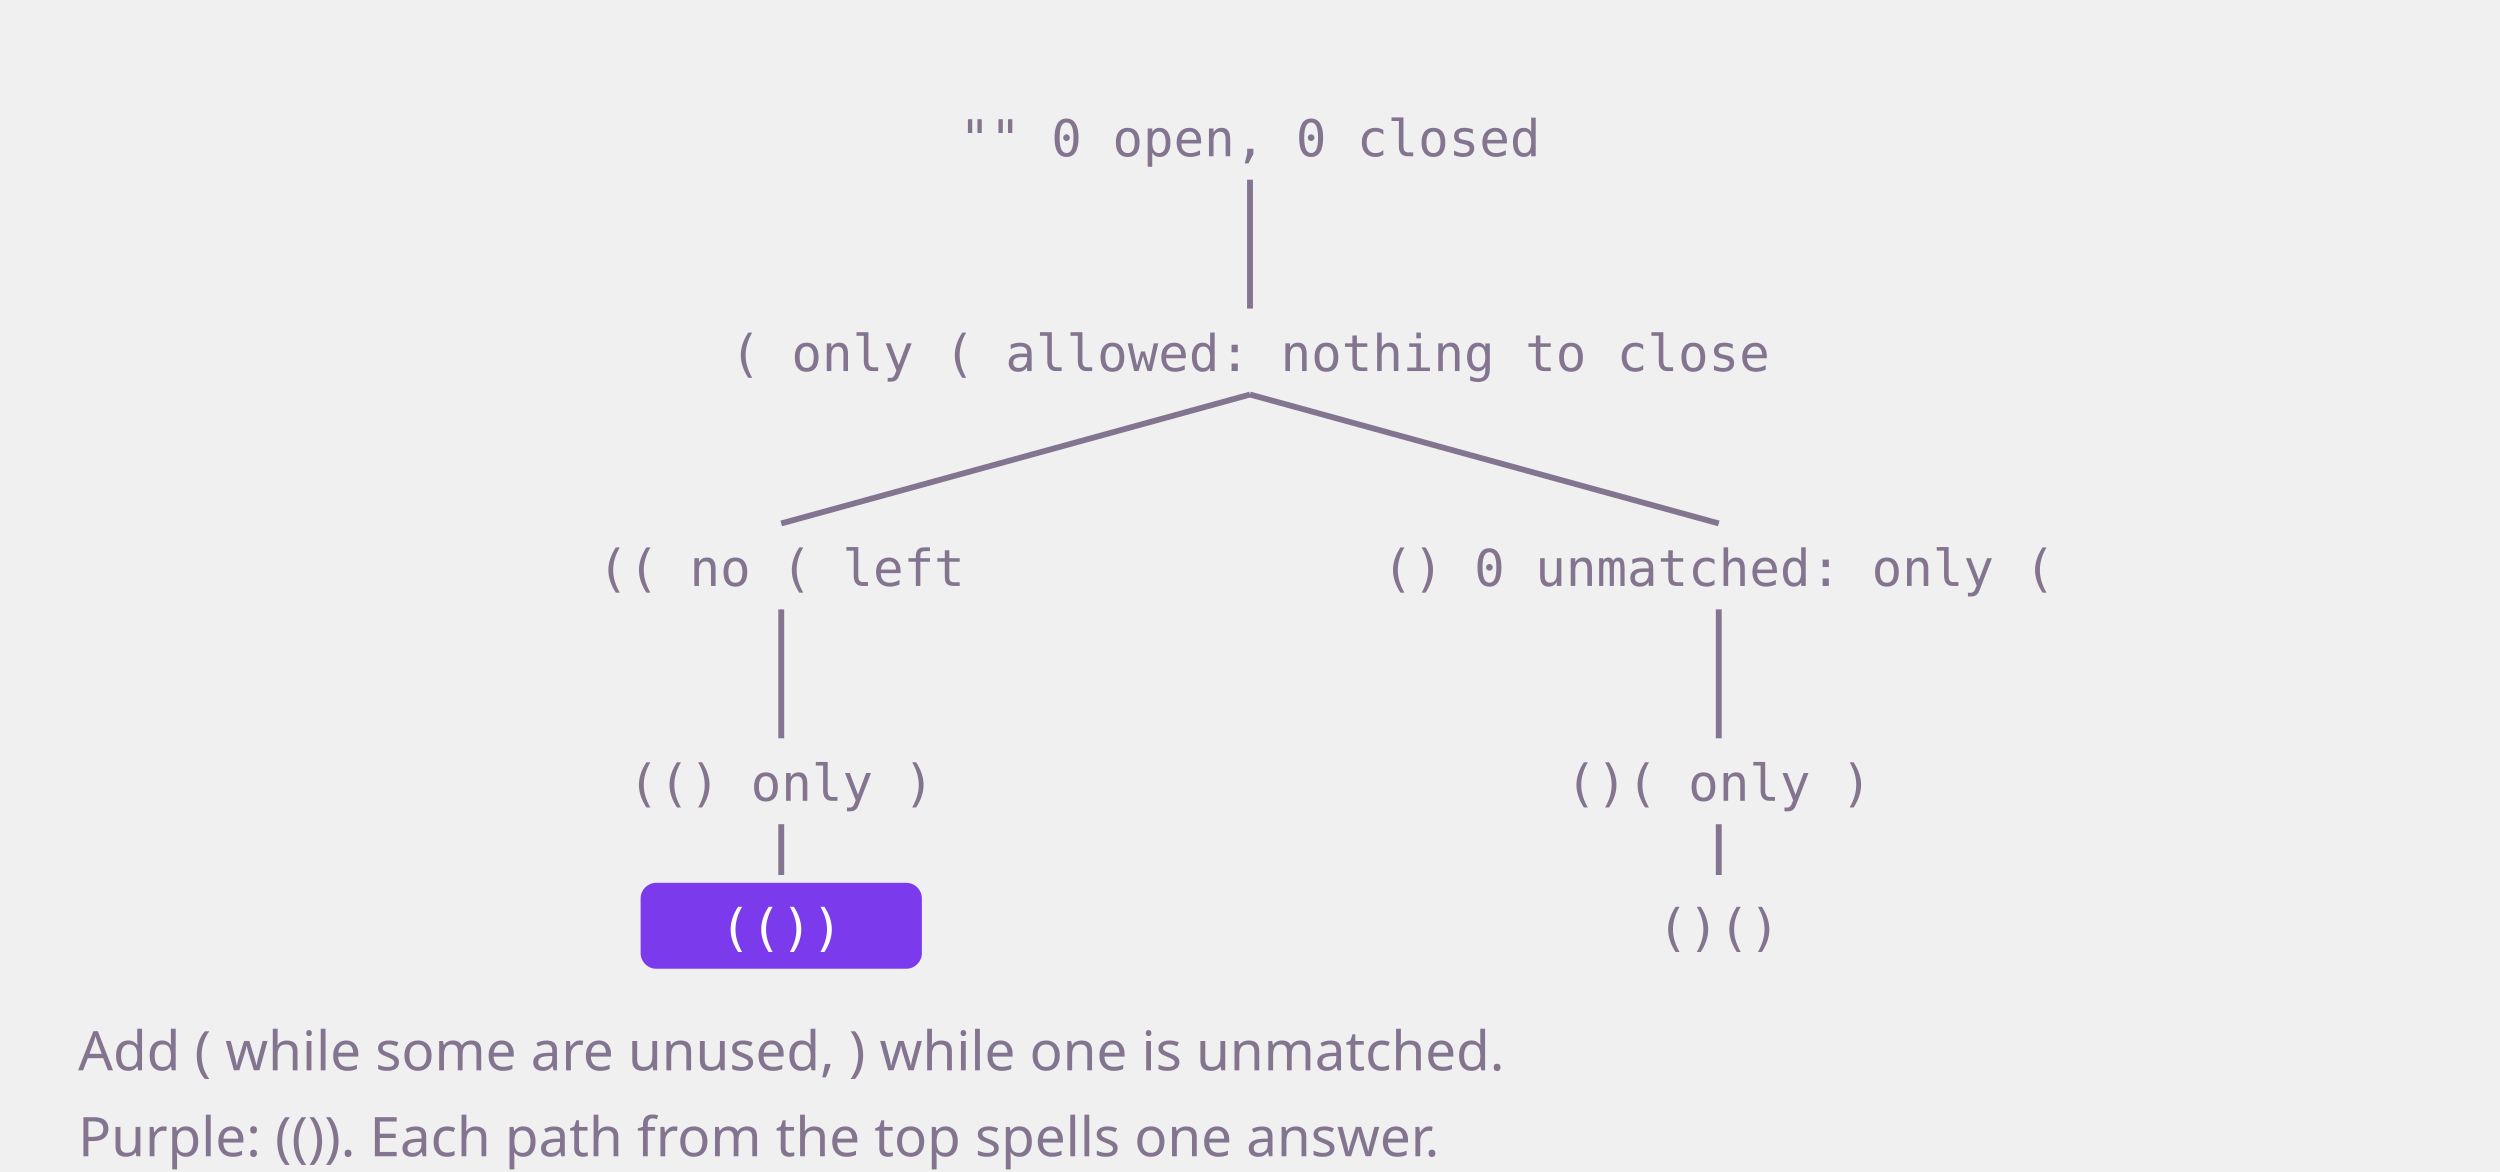
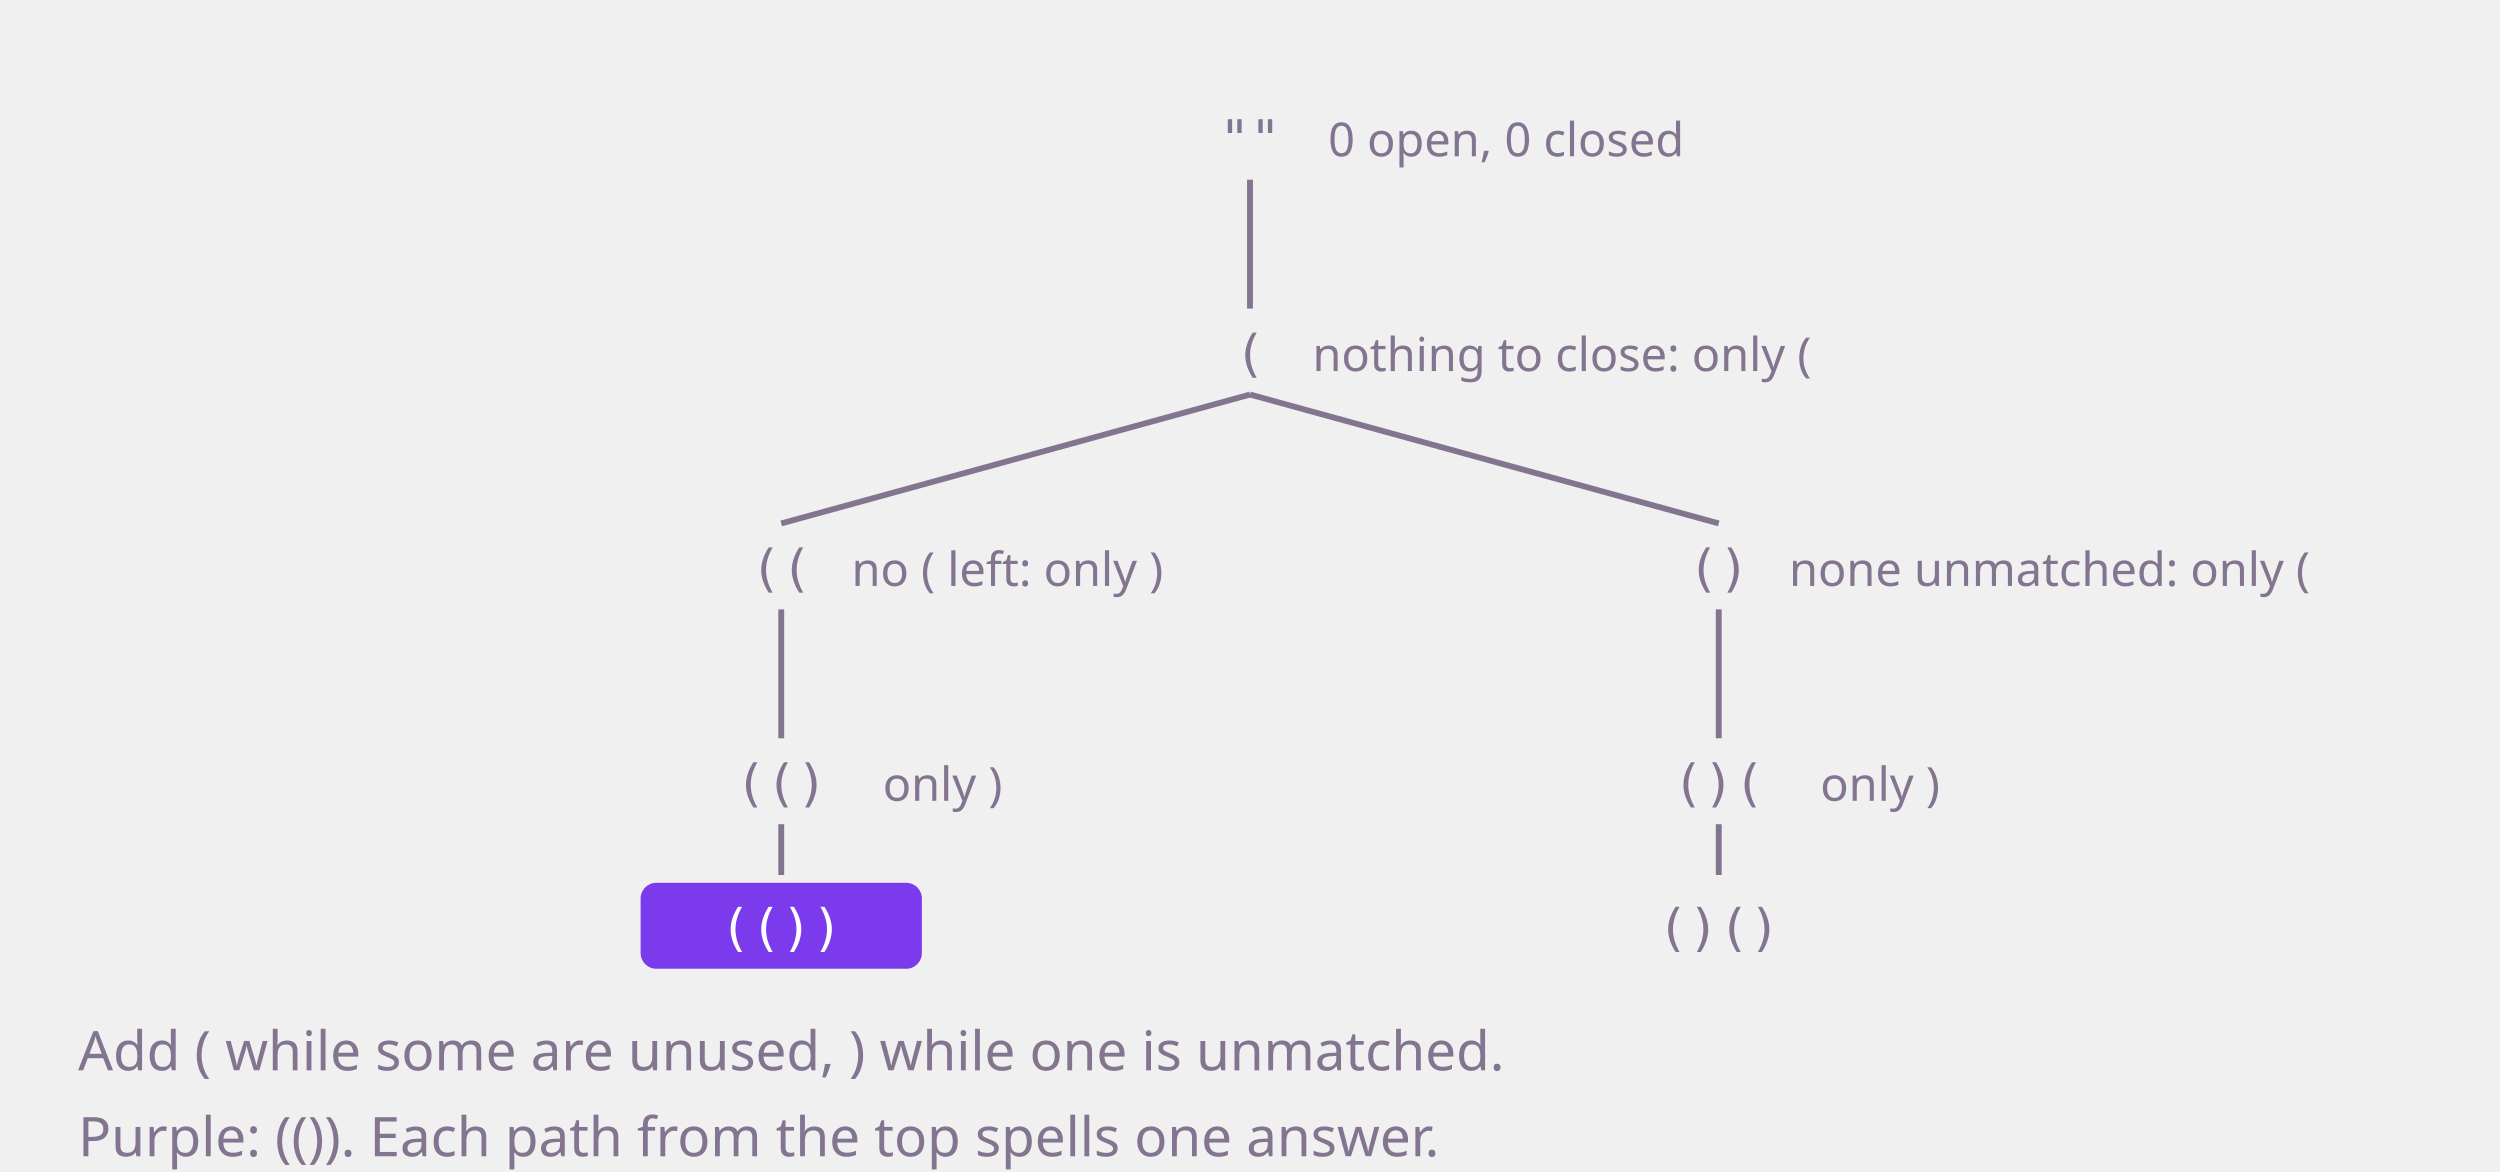
<svg xmlns="http://www.w3.org/2000/svg" viewBox="0 0 640 300" width="640" height="300" role="img">
  <g stroke="#83748f" stroke-width="1.5" fill="none">
    <path d="M 320 46 L 320 79" />
    <path d="M 320 101 L 200 134" />
    <path d="M 320 101 L 440 134" />
    <path d="M 200 156 L 200 189" />
    <path d="M 440 156 L 440 189" />
    <path d="M 200 211 L 200 224" />
    <path d="M 440 211 L 440 224" />
  </g>
  <g font-family="JetBrains Mono, Consolas, monospace" font-size="13" fill="#83748f" text-anchor="middle">
-     <text x="320" y="40">""  0 open, 0 closed</text>
-     <text x="320" y="95">(  only ( allowed: nothing to close</text>
-     <text x="200" y="150">((  no ( left</text>
-     <text x="440" y="150">()  0 unmatched: only (</text>
-     <text x="200" y="205">(()  only )</text>
-     <text x="440" y="205">()(  only )</text>
+     <text x="320" y="40">""</text>
+     <text x="320" y="95">(</text>
+     <text x="200" y="150">((</text>
+     <text x="440" y="150">()</text>
+     <text x="200" y="205">(()</text>
+     <text x="440" y="205">()(</text>
+   </g>
+   <g font-family="Hanken Grotesk, Segoe UI, sans-serif" font-size="12" fill="#83748f">
+     <text x="340" y="40">0 open, 0 closed</text>
+     <text x="336" y="95">nothing to close: only (</text>
+     <text x="218" y="150">no ( left: only )</text>
+     <text x="458" y="150">none unmatched: only (</text>
+     <text x="226" y="205">only )</text>
+     <text x="466" y="205">only )</text>
  </g>
  <rect x="164" y="226" width="72" height="22" rx="4" fill="#7c3aed" />
  <g font-family="JetBrains Mono, Consolas, monospace" font-size="13" text-anchor="middle">
    <text x="200" y="242" fill="#ffffff">(())</text>
    <text x="440" y="242" fill="#83748f">()()</text>
  </g>
  <g font-family="Hanken Grotesk, Segoe UI, sans-serif" font-size="14" fill="#83748f">
    <text x="20" y="274">Add ( while some are unused, ) while one is unmatched.</text>
    <text x="20" y="296">Purple: (()). Each path from the top spells one answer.</text>
  </g>
</svg>
